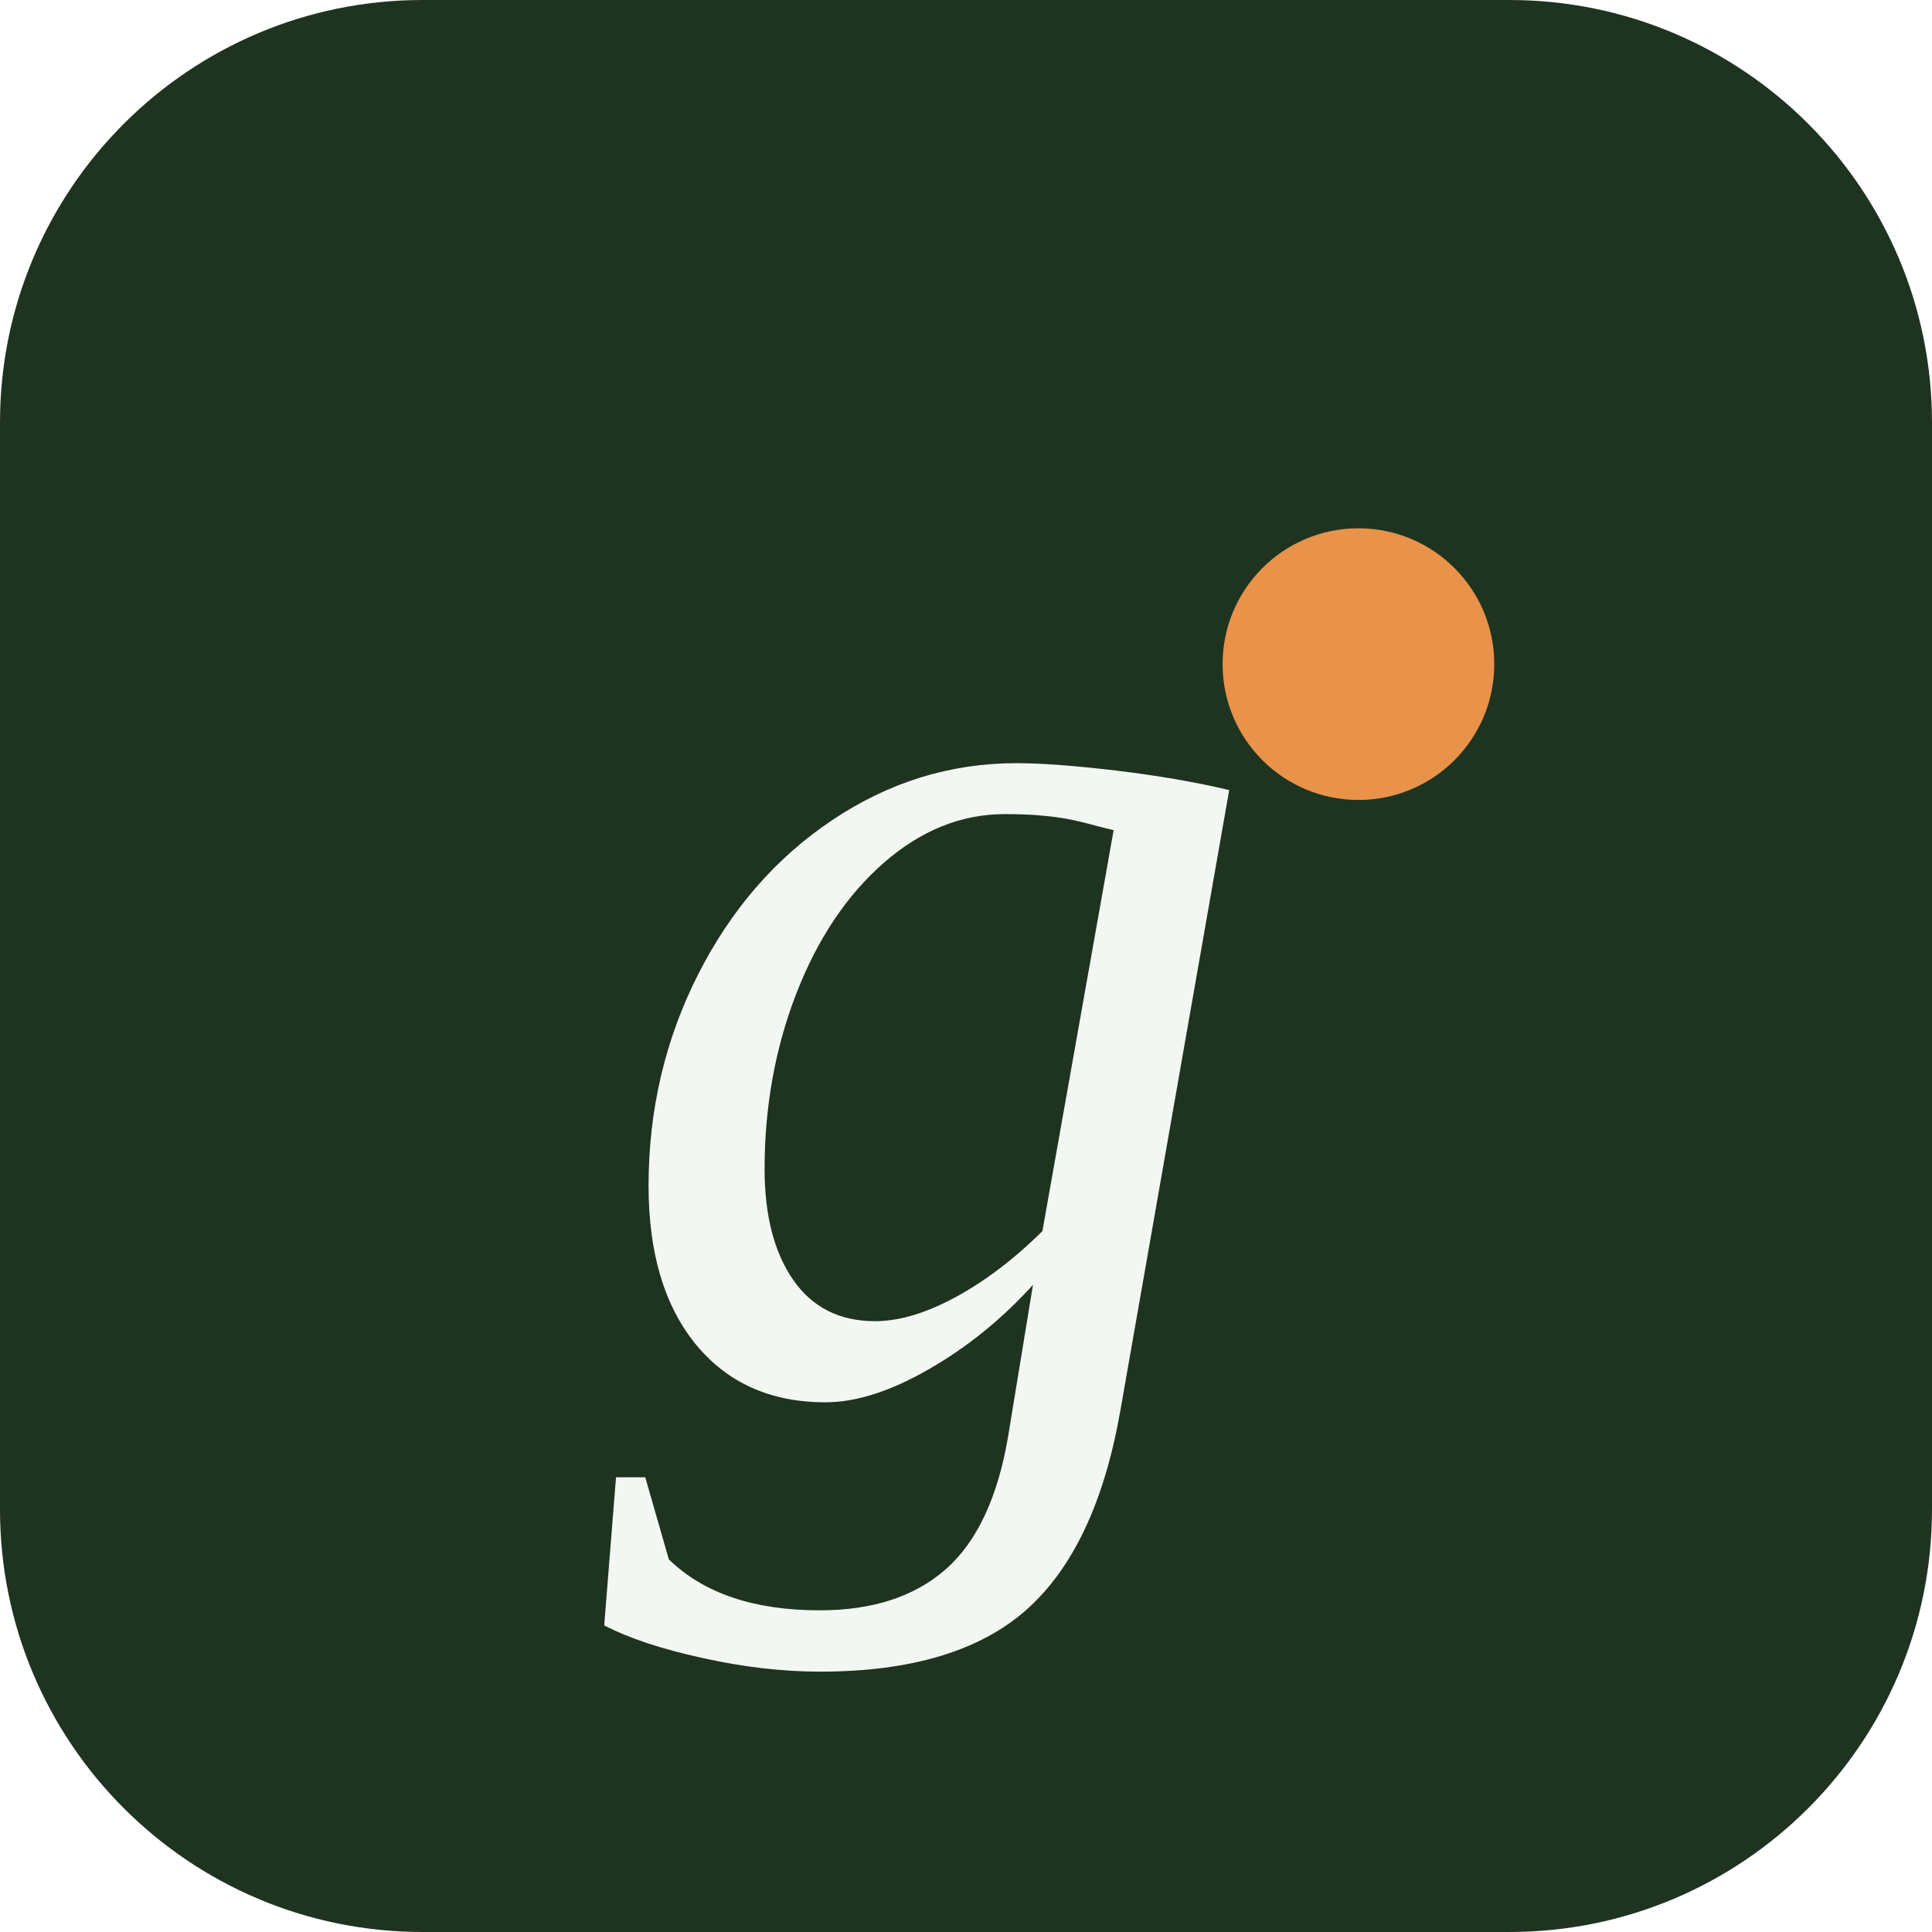
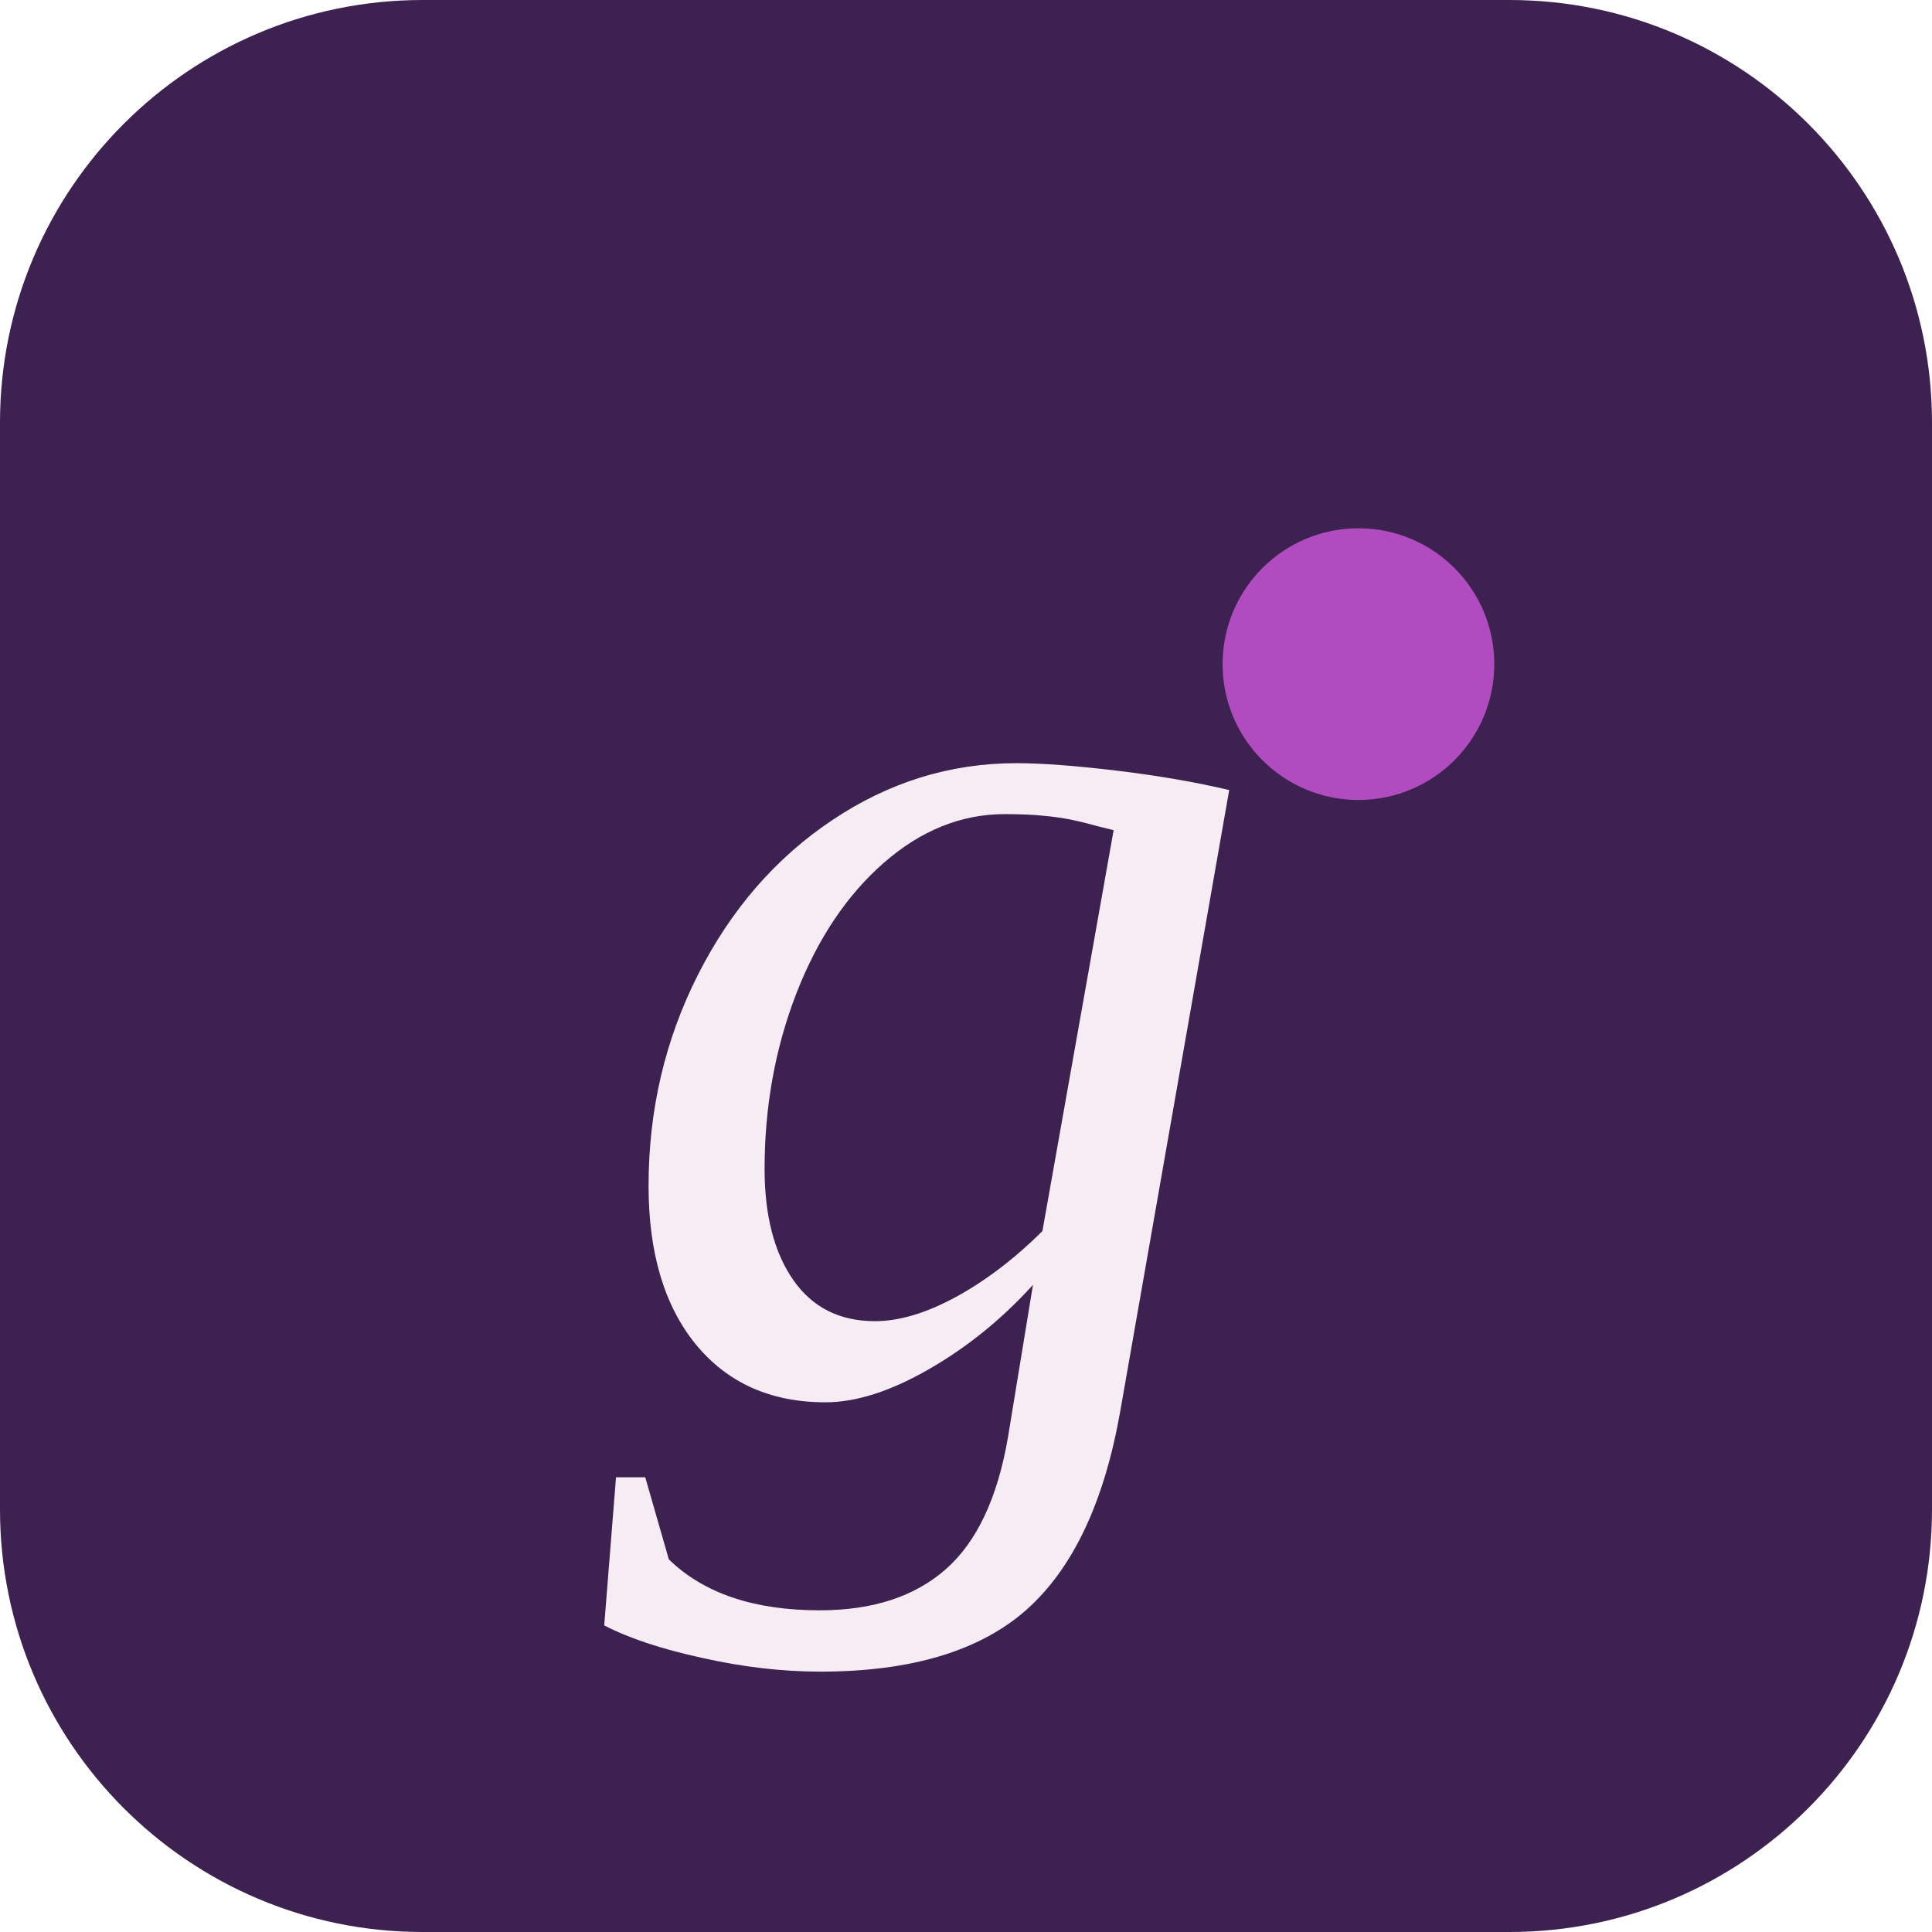
<svg xmlns="http://www.w3.org/2000/svg" viewBox="0 0 64 64" fill="none">
-   <rect width="64" height="64" rx="14" fill="#1E3320" />
-   <text x="31" y="46" text-anchor="middle" font-family="Georgia, 'Times New Roman', serif" font-size="44" font-style="italic" fill="#F2F7F1">g</text>
-   <circle cx="45" cy="22" r="4.5" fill="#E8924A" />
+   <rect width="64" height="64" rx="14" fill="#3D2150" />
+   <text x="31" y="46" text-anchor="middle" font-family="Georgia, 'Times New Roman', serif" font-size="44" font-style="italic" fill="#F6ECF3">g</text>
+   <circle cx="45" cy="22" r="4.5" fill="#B14CC0" />
</svg>
